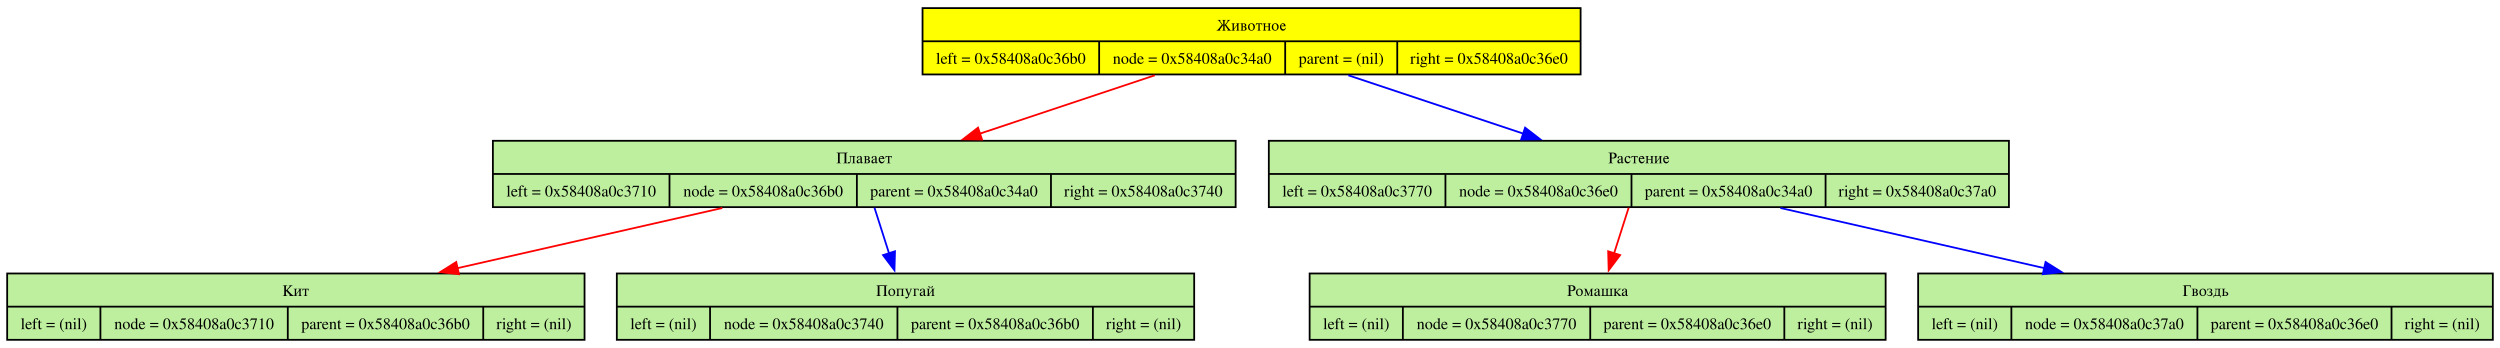
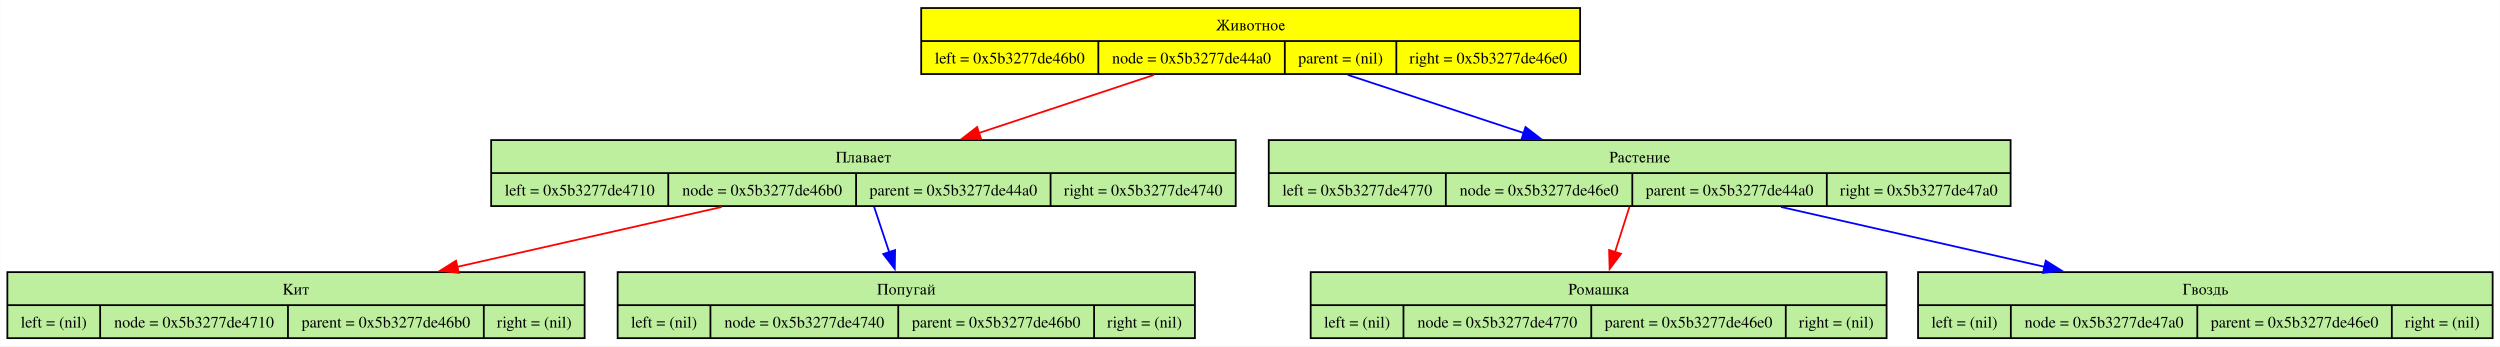
- <svg xmlns="http://www.w3.org/2000/svg" width="1394pt" height="194pt" viewBox="0.00 0.00 1394.25 194.00">
+ <svg xmlns="http://www.w3.org/2000/svg" width="1401pt" height="194pt" viewBox="0.00 0.00 1400.75 194.00">
  <g id="graph0" class="graph" transform="scale(1 1) rotate(0) translate(4 190)">
-     <polygon fill="white" stroke="none" points="-4,4 -4,-190 1390.25,-190 1390.25,4 -4,4" />
+     <polygon fill="white" stroke="none" points="-4,4 -4,-190 1396.75,-190 1396.75,4 -4,4" />
    <g id="node1" class="node">
-       <polygon fill="yellow" stroke="black" points="510.5,-148.5 510.5,-185.5 877.5,-185.5 877.5,-148.5 510.5,-148.5" />
-       <text text-anchor="middle" x="694" y="-172.95" font-family="Times,serif" font-size="9.00">Животное</text>
-       <polyline fill="none" stroke="black" points="510.5,-167 877.5,-167" />
-       <text text-anchor="middle" x="559.75" y="-154.45" font-family="Times,serif" font-size="9.00">left = 0x58408a0c36b0</text>
-       <polyline fill="none" stroke="black" points="609,-148.5 609,-167" />
-       <text text-anchor="middle" x="660.88" y="-154.45" font-family="Times,serif" font-size="9.00">node = 0x58408a0c34a0</text>
-       <polyline fill="none" stroke="black" points="712.75,-148.5 712.75,-167" />
-       <text text-anchor="middle" x="744" y="-154.45" font-family="Times,serif" font-size="9.00">parent = (nil)</text>
-       <polyline fill="none" stroke="black" points="775.25,-148.5 775.25,-167" />
-       <text text-anchor="middle" x="826.38" y="-154.45" font-family="Times,serif" font-size="9.00">right = 0x58408a0c36e0</text>
+       <polygon fill="yellow" stroke="black" points="512.12,-148.5 512.12,-185.5 881.38,-185.5 881.38,-148.5 512.12,-148.5" />
+       <text text-anchor="middle" x="696.75" y="-172.95" font-family="Times,serif" font-size="9.00">Животное</text>
+       <polyline fill="none" stroke="black" points="512.12,-167 881.38,-167" />
+       <text text-anchor="middle" x="561.75" y="-154.45" font-family="Times,serif" font-size="9.00">left = 0x5b3277de46b0</text>
+       <polyline fill="none" stroke="black" points="611.38,-148.5 611.38,-167" />
+       <text text-anchor="middle" x="663.62" y="-154.45" font-family="Times,serif" font-size="9.00">node = 0x5b3277de44a0</text>
+       <polyline fill="none" stroke="black" points="715.88,-148.5 715.88,-167" />
+       <text text-anchor="middle" x="747.12" y="-154.45" font-family="Times,serif" font-size="9.00">parent = (nil)</text>
+       <polyline fill="none" stroke="black" points="778.38,-148.5 778.38,-167" />
+       <text text-anchor="middle" x="829.88" y="-154.45" font-family="Times,serif" font-size="9.00">right = 0x5b3277de46e0</text>
    </g>
    <g id="node2" class="node">
-       <polygon fill="#bdef9e" stroke="black" points="270.88,-74.5 270.88,-111.5 685.12,-111.5 685.12,-74.5 270.88,-74.5" />
-       <text text-anchor="middle" x="478" y="-98.95" font-family="Times,serif" font-size="9.00">Плавает</text>
-       <polyline fill="none" stroke="black" points="270.88,-93 685.12,-93" />
-       <text text-anchor="middle" x="320.12" y="-80.45" font-family="Times,serif" font-size="9.00">left = 0x58408a0c3710</text>
-       <polyline fill="none" stroke="black" points="369.38,-74.5 369.38,-93" />
-       <text text-anchor="middle" x="421.62" y="-80.45" font-family="Times,serif" font-size="9.00">node = 0x58408a0c36b0</text>
-       <polyline fill="none" stroke="black" points="473.88,-74.5 473.88,-93" />
-       <text text-anchor="middle" x="528" y="-80.45" font-family="Times,serif" font-size="9.00">parent = 0x58408a0c34a0</text>
-       <polyline fill="none" stroke="black" points="582.12,-74.5 582.12,-93" />
-       <text text-anchor="middle" x="633.62" y="-80.45" font-family="Times,serif" font-size="9.00">right = 0x58408a0c3740</text>
+       <polygon fill="#bdef9e" stroke="black" points="271.12,-74.5 271.12,-111.5 688.38,-111.5 688.38,-74.5 271.12,-74.5" />
+       <text text-anchor="middle" x="479.75" y="-98.95" font-family="Times,serif" font-size="9.00">Плавает</text>
+       <polyline fill="none" stroke="black" points="271.12,-93 688.38,-93" />
+       <text text-anchor="middle" x="320.75" y="-80.45" font-family="Times,serif" font-size="9.00">left = 0x5b3277de4710</text>
+       <polyline fill="none" stroke="black" points="370.38,-74.5 370.38,-93" />
+       <text text-anchor="middle" x="423" y="-80.45" font-family="Times,serif" font-size="9.00">node = 0x5b3277de46b0</text>
+       <polyline fill="none" stroke="black" points="475.62,-74.5 475.62,-93" />
+       <text text-anchor="middle" x="530.12" y="-80.45" font-family="Times,serif" font-size="9.00">parent = 0x5b3277de44a0</text>
+       <polyline fill="none" stroke="black" points="584.62,-74.5 584.62,-93" />
+       <text text-anchor="middle" x="636.5" y="-80.45" font-family="Times,serif" font-size="9.00">right = 0x5b3277de4740</text>
    </g>
    <g id="edge1" class="edge">
-       <path fill="none" stroke="red" d="M640.05,-148.02C610.43,-138.14 573.5,-125.83 542.38,-115.46" />
-       <polygon fill="red" stroke="red" points="543.66,-112.2 533.07,-112.36 541.45,-118.84 543.66,-112.2" />
+       <path fill="none" stroke="red" d="M642.55,-148.02C612.79,-138.14 575.69,-125.83 544.43,-115.46" />
+       <polygon fill="red" stroke="red" points="545.66,-112.18 535.07,-112.35 543.46,-118.83 545.66,-112.18" />
    </g>
    <g id="node5" class="node">
-       <polygon fill="#bdef9e" stroke="black" points="703.62,-74.5 703.62,-111.5 1116.38,-111.5 1116.38,-74.5 703.62,-74.5" />
-       <text text-anchor="middle" x="910" y="-98.95" font-family="Times,serif" font-size="9.00">Растение</text>
-       <polyline fill="none" stroke="black" points="703.62,-93 1116.38,-93" />
-       <text text-anchor="middle" x="752.88" y="-80.45" font-family="Times,serif" font-size="9.00">left = 0x58408a0c3770</text>
-       <polyline fill="none" stroke="black" points="802.12,-74.5 802.12,-93" />
-       <text text-anchor="middle" x="854" y="-80.45" font-family="Times,serif" font-size="9.00">node = 0x58408a0c36e0</text>
-       <polyline fill="none" stroke="black" points="905.88,-74.5 905.88,-93" />
-       <text text-anchor="middle" x="960" y="-80.45" font-family="Times,serif" font-size="9.00">parent = 0x58408a0c34a0</text>
-       <polyline fill="none" stroke="black" points="1014.12,-74.5 1014.12,-93" />
-       <text text-anchor="middle" x="1065.25" y="-80.45" font-family="Times,serif" font-size="9.00">right = 0x58408a0c37a0</text>
+       <polygon fill="#bdef9e" stroke="black" points="706.88,-74.5 706.88,-111.5 1122.62,-111.5 1122.62,-74.5 706.88,-74.5" />
+       <text text-anchor="middle" x="914.75" y="-98.95" font-family="Times,serif" font-size="9.00">Растение</text>
+       <polyline fill="none" stroke="black" points="706.88,-93 1122.62,-93" />
+       <text text-anchor="middle" x="756.5" y="-80.45" font-family="Times,serif" font-size="9.00">left = 0x5b3277de4770</text>
+       <polyline fill="none" stroke="black" points="806.12,-74.5 806.12,-93" />
+       <text text-anchor="middle" x="858.38" y="-80.45" font-family="Times,serif" font-size="9.00">node = 0x5b3277de46e0</text>
+       <polyline fill="none" stroke="black" points="910.62,-74.5 910.62,-93" />
+       <text text-anchor="middle" x="965.12" y="-80.45" font-family="Times,serif" font-size="9.00">parent = 0x5b3277de44a0</text>
+       <polyline fill="none" stroke="black" points="1019.62,-74.5 1019.62,-93" />
+       <text text-anchor="middle" x="1071.12" y="-80.45" font-family="Times,serif" font-size="9.00">right = 0x5b3277de47a0</text>
    </g>
    <g id="edge4" class="edge">
-       <path fill="none" stroke="blue" d="M747.95,-148.02C777.57,-138.14 814.5,-125.83 845.62,-115.46" />
-       <polygon fill="blue" stroke="blue" points="846.55,-118.84 854.93,-112.36 844.34,-112.2 846.55,-118.84" />
+       <path fill="none" stroke="blue" d="M751.2,-148.02C781.09,-138.14 818.37,-125.83 849.77,-115.46" />
+       <polygon fill="blue" stroke="blue" points="850.78,-118.81 859.18,-112.35 848.59,-112.17 850.78,-118.81" />
    </g>
    <g id="node3" class="node">
-       <polygon fill="#bdef9e" stroke="black" points="0,-0.5 0,-37.5 322,-37.5 322,-0.5 0,-0.5" />
-       <text text-anchor="middle" x="161" y="-24.95" font-family="Times,serif" font-size="9.00">Кит</text>
-       <polyline fill="none" stroke="black" points="0,-19 322,-19" />
+       <polygon fill="#bdef9e" stroke="black" points="0,-0.5 0,-37.5 323.5,-37.5 323.5,-0.5 0,-0.5" />
+       <text text-anchor="middle" x="161.75" y="-24.95" font-family="Times,serif" font-size="9.00">Кит</text>
+       <polyline fill="none" stroke="black" points="0,-19 323.5,-19" />
      <text text-anchor="middle" x="26" y="-6.45" font-family="Times,serif" font-size="9.00">left = (nil)</text>
      <polyline fill="none" stroke="black" points="52,-0.5 52,-19" />
-       <text text-anchor="middle" x="104.25" y="-6.45" font-family="Times,serif" font-size="9.00">node = 0x58408a0c3710</text>
-       <polyline fill="none" stroke="black" points="156.5,-0.5 156.5,-19" />
-       <text text-anchor="middle" x="211" y="-6.45" font-family="Times,serif" font-size="9.00">parent = 0x58408a0c36b0</text>
-       <polyline fill="none" stroke="black" points="265.5,-0.5 265.5,-19" />
-       <text text-anchor="middle" x="293.75" y="-6.45" font-family="Times,serif" font-size="9.00">right = (nil)</text>
+       <text text-anchor="middle" x="104.62" y="-6.45" font-family="Times,serif" font-size="9.00">node = 0x5b3277de4710</text>
+       <polyline fill="none" stroke="black" points="157.25,-0.5 157.25,-19" />
+       <text text-anchor="middle" x="212.12" y="-6.45" font-family="Times,serif" font-size="9.00">parent = 0x5b3277de46b0</text>
+       <polyline fill="none" stroke="black" points="267,-0.5 267,-19" />
+       <text text-anchor="middle" x="295.25" y="-6.45" font-family="Times,serif" font-size="9.00">right = (nil)</text>
    </g>
    <g id="edge2" class="edge">
-       <path fill="none" stroke="red" d="M398.83,-74.02C353.92,-63.82 297.57,-51.02 250.99,-40.44" />
-       <polygon fill="red" stroke="red" points="251.99,-37.08 241.47,-38.28 250.44,-43.9 251.99,-37.08" />
+       <path fill="none" stroke="red" d="M400.33,-74.02C355.28,-63.82 298.75,-51.02 252.03,-40.44" />
+       <polygon fill="red" stroke="red" points="252.99,-37.07 242.46,-38.27 251.44,-43.9 252.99,-37.07" />
    </g>
    <g id="node4" class="node">
-       <polygon fill="#bdef9e" stroke="black" points="340,-0.5 340,-37.5 662,-37.5 662,-0.5 340,-0.5" />
-       <text text-anchor="middle" x="501" y="-24.95" font-family="Times,serif" font-size="9.00">Попугай</text>
-       <polyline fill="none" stroke="black" points="340,-19 662,-19" />
-       <text text-anchor="middle" x="366" y="-6.45" font-family="Times,serif" font-size="9.00">left = (nil)</text>
-       <polyline fill="none" stroke="black" points="392,-0.5 392,-19" />
-       <text text-anchor="middle" x="444.25" y="-6.45" font-family="Times,serif" font-size="9.00">node = 0x58408a0c3740</text>
-       <polyline fill="none" stroke="black" points="496.5,-0.5 496.5,-19" />
-       <text text-anchor="middle" x="551" y="-6.45" font-family="Times,serif" font-size="9.00">parent = 0x58408a0c36b0</text>
-       <polyline fill="none" stroke="black" points="605.5,-0.5 605.5,-19" />
-       <text text-anchor="middle" x="633.75" y="-6.45" font-family="Times,serif" font-size="9.00">right = (nil)</text>
+       <polygon fill="#bdef9e" stroke="black" points="342,-0.5 342,-37.5 665.5,-37.5 665.5,-0.5 342,-0.5" />
+       <text text-anchor="middle" x="503.75" y="-24.95" font-family="Times,serif" font-size="9.00">Попугай</text>
+       <polyline fill="none" stroke="black" points="342,-19 665.5,-19" />
+       <text text-anchor="middle" x="368" y="-6.45" font-family="Times,serif" font-size="9.00">left = (nil)</text>
+       <polyline fill="none" stroke="black" points="394,-0.5 394,-19" />
+       <text text-anchor="middle" x="446.62" y="-6.45" font-family="Times,serif" font-size="9.00">node = 0x5b3277de4740</text>
+       <polyline fill="none" stroke="black" points="499.25,-0.5 499.25,-19" />
+       <text text-anchor="middle" x="554.12" y="-6.45" font-family="Times,serif" font-size="9.00">parent = 0x5b3277de46b0</text>
+       <polyline fill="none" stroke="black" points="609,-0.5 609,-19" />
+       <text text-anchor="middle" x="637.25" y="-6.45" font-family="Times,serif" font-size="9.00">right = (nil)</text>
    </g>
    <g id="edge3" class="edge">
-       <path fill="none" stroke="blue" d="M483.69,-74.2C486.15,-66.5 489.09,-57.29 491.84,-48.67" />
-       <polygon fill="blue" stroke="blue" points="495.13,-49.88 494.84,-39.28 488.46,-47.75 495.13,-49.88" />
+       <path fill="none" stroke="blue" d="M485.68,-74.2C488.25,-66.5 491.32,-57.29 494.19,-48.67" />
+       <polygon fill="blue" stroke="blue" points="497.48,-49.87 497.32,-39.28 490.84,-47.66 497.48,-49.87" />
    </g>
    <g id="node6" class="node">
-       <polygon fill="#bdef9e" stroke="black" points="726.38,-0.5 726.38,-37.5 1047.62,-37.5 1047.62,-0.5 726.38,-0.5" />
-       <text text-anchor="middle" x="887" y="-24.95" font-family="Times,serif" font-size="9.00">Ромашка</text>
-       <polyline fill="none" stroke="black" points="726.38,-19 1047.62,-19" />
-       <text text-anchor="middle" x="752.38" y="-6.45" font-family="Times,serif" font-size="9.00">left = (nil)</text>
-       <polyline fill="none" stroke="black" points="778.38,-0.5 778.38,-19" />
-       <text text-anchor="middle" x="830.62" y="-6.45" font-family="Times,serif" font-size="9.00">node = 0x58408a0c3770</text>
-       <polyline fill="none" stroke="black" points="882.88,-0.5 882.88,-19" />
-       <text text-anchor="middle" x="937" y="-6.45" font-family="Times,serif" font-size="9.00">parent = 0x58408a0c36e0</text>
-       <polyline fill="none" stroke="black" points="991.12,-0.5 991.12,-19" />
-       <text text-anchor="middle" x="1019.38" y="-6.45" font-family="Times,serif" font-size="9.00">right = (nil)</text>
+       <polygon fill="#bdef9e" stroke="black" points="730.38,-0.5 730.38,-37.5 1053.12,-37.5 1053.12,-0.5 730.38,-0.5" />
+       <text text-anchor="middle" x="891.75" y="-24.95" font-family="Times,serif" font-size="9.00">Ромашка</text>
+       <polyline fill="none" stroke="black" points="730.38,-19 1053.12,-19" />
+       <text text-anchor="middle" x="756.38" y="-6.45" font-family="Times,serif" font-size="9.00">left = (nil)</text>
+       <polyline fill="none" stroke="black" points="782.38,-0.5 782.38,-19" />
+       <text text-anchor="middle" x="835" y="-6.45" font-family="Times,serif" font-size="9.00">node = 0x5b3277de4770</text>
+       <polyline fill="none" stroke="black" points="887.62,-0.5 887.62,-19" />
+       <text text-anchor="middle" x="942.12" y="-6.45" font-family="Times,serif" font-size="9.00">parent = 0x5b3277de46e0</text>
+       <polyline fill="none" stroke="black" points="996.62,-0.5 996.62,-19" />
+       <text text-anchor="middle" x="1024.88" y="-6.45" font-family="Times,serif" font-size="9.00">right = (nil)</text>
    </g>
    <g id="edge5" class="edge">
-       <path fill="none" stroke="red" d="M904.31,-74.2C901.85,-66.5 898.91,-57.29 896.16,-48.67" />
-       <polygon fill="red" stroke="red" points="899.54,-47.75 893.16,-39.28 892.87,-49.88 899.54,-47.75" />
+       <path fill="none" stroke="red" d="M909.06,-74.2C906.6,-66.5 903.66,-57.29 900.91,-48.67" />
+       <polygon fill="red" stroke="red" points="904.29,-47.75 897.91,-39.28 897.62,-49.88 904.29,-47.75" />
    </g>
    <g id="node7" class="node">
-       <polygon fill="#bdef9e" stroke="black" points="1065.75,-0.5 1065.75,-37.5 1386.25,-37.5 1386.25,-0.5 1065.75,-0.5" />
-       <text text-anchor="middle" x="1226" y="-24.95" font-family="Times,serif" font-size="9.00">Гвоздь</text>
-       <polyline fill="none" stroke="black" points="1065.75,-19 1386.25,-19" />
-       <text text-anchor="middle" x="1091.75" y="-6.45" font-family="Times,serif" font-size="9.00">left = (nil)</text>
-       <polyline fill="none" stroke="black" points="1117.75,-0.5 1117.75,-19" />
-       <text text-anchor="middle" x="1169.62" y="-6.45" font-family="Times,serif" font-size="9.00">node = 0x58408a0c37a0</text>
-       <polyline fill="none" stroke="black" points="1221.5,-0.5 1221.5,-19" />
-       <text text-anchor="middle" x="1275.62" y="-6.45" font-family="Times,serif" font-size="9.00">parent = 0x58408a0c36e0</text>
-       <polyline fill="none" stroke="black" points="1329.75,-0.5 1329.75,-19" />
-       <text text-anchor="middle" x="1358" y="-6.45" font-family="Times,serif" font-size="9.00">right = (nil)</text>
+       <polygon fill="#bdef9e" stroke="black" points="1070.75,-0.5 1070.75,-37.5 1392.75,-37.5 1392.75,-0.5 1070.75,-0.5" />
+       <text text-anchor="middle" x="1231.75" y="-24.95" font-family="Times,serif" font-size="9.00">Гвоздь</text>
+       <polyline fill="none" stroke="black" points="1070.75,-19 1392.75,-19" />
+       <text text-anchor="middle" x="1096.75" y="-6.45" font-family="Times,serif" font-size="9.00">left = (nil)</text>
+       <polyline fill="none" stroke="black" points="1122.75,-0.5 1122.75,-19" />
+       <text text-anchor="middle" x="1175" y="-6.45" font-family="Times,serif" font-size="9.00">node = 0x5b3277de47a0</text>
+       <polyline fill="none" stroke="black" points="1227.25,-0.5 1227.25,-19" />
+       <text text-anchor="middle" x="1281.75" y="-6.45" font-family="Times,serif" font-size="9.00">parent = 0x5b3277de46e0</text>
+       <polyline fill="none" stroke="black" points="1336.25,-0.5 1336.25,-19" />
+       <text text-anchor="middle" x="1364.5" y="-6.45" font-family="Times,serif" font-size="9.00">right = (nil)</text>
    </g>
    <g id="edge6" class="edge">
-       <path fill="none" stroke="blue" d="M988.93,-74.02C1033.69,-63.82 1089.86,-51.02 1136.29,-40.44" />
-       <polygon fill="blue" stroke="blue" points="1136.81,-43.91 1145.78,-38.28 1135.26,-37.09 1136.81,-43.91" />
+       <path fill="none" stroke="blue" d="M993.92,-74.02C1038.83,-63.82 1095.18,-51.02 1141.76,-40.44" />
+       <polygon fill="blue" stroke="blue" points="1142.31,-43.9 1151.28,-38.28 1140.76,-37.08 1142.31,-43.9" />
    </g>
  </g>
</svg>
